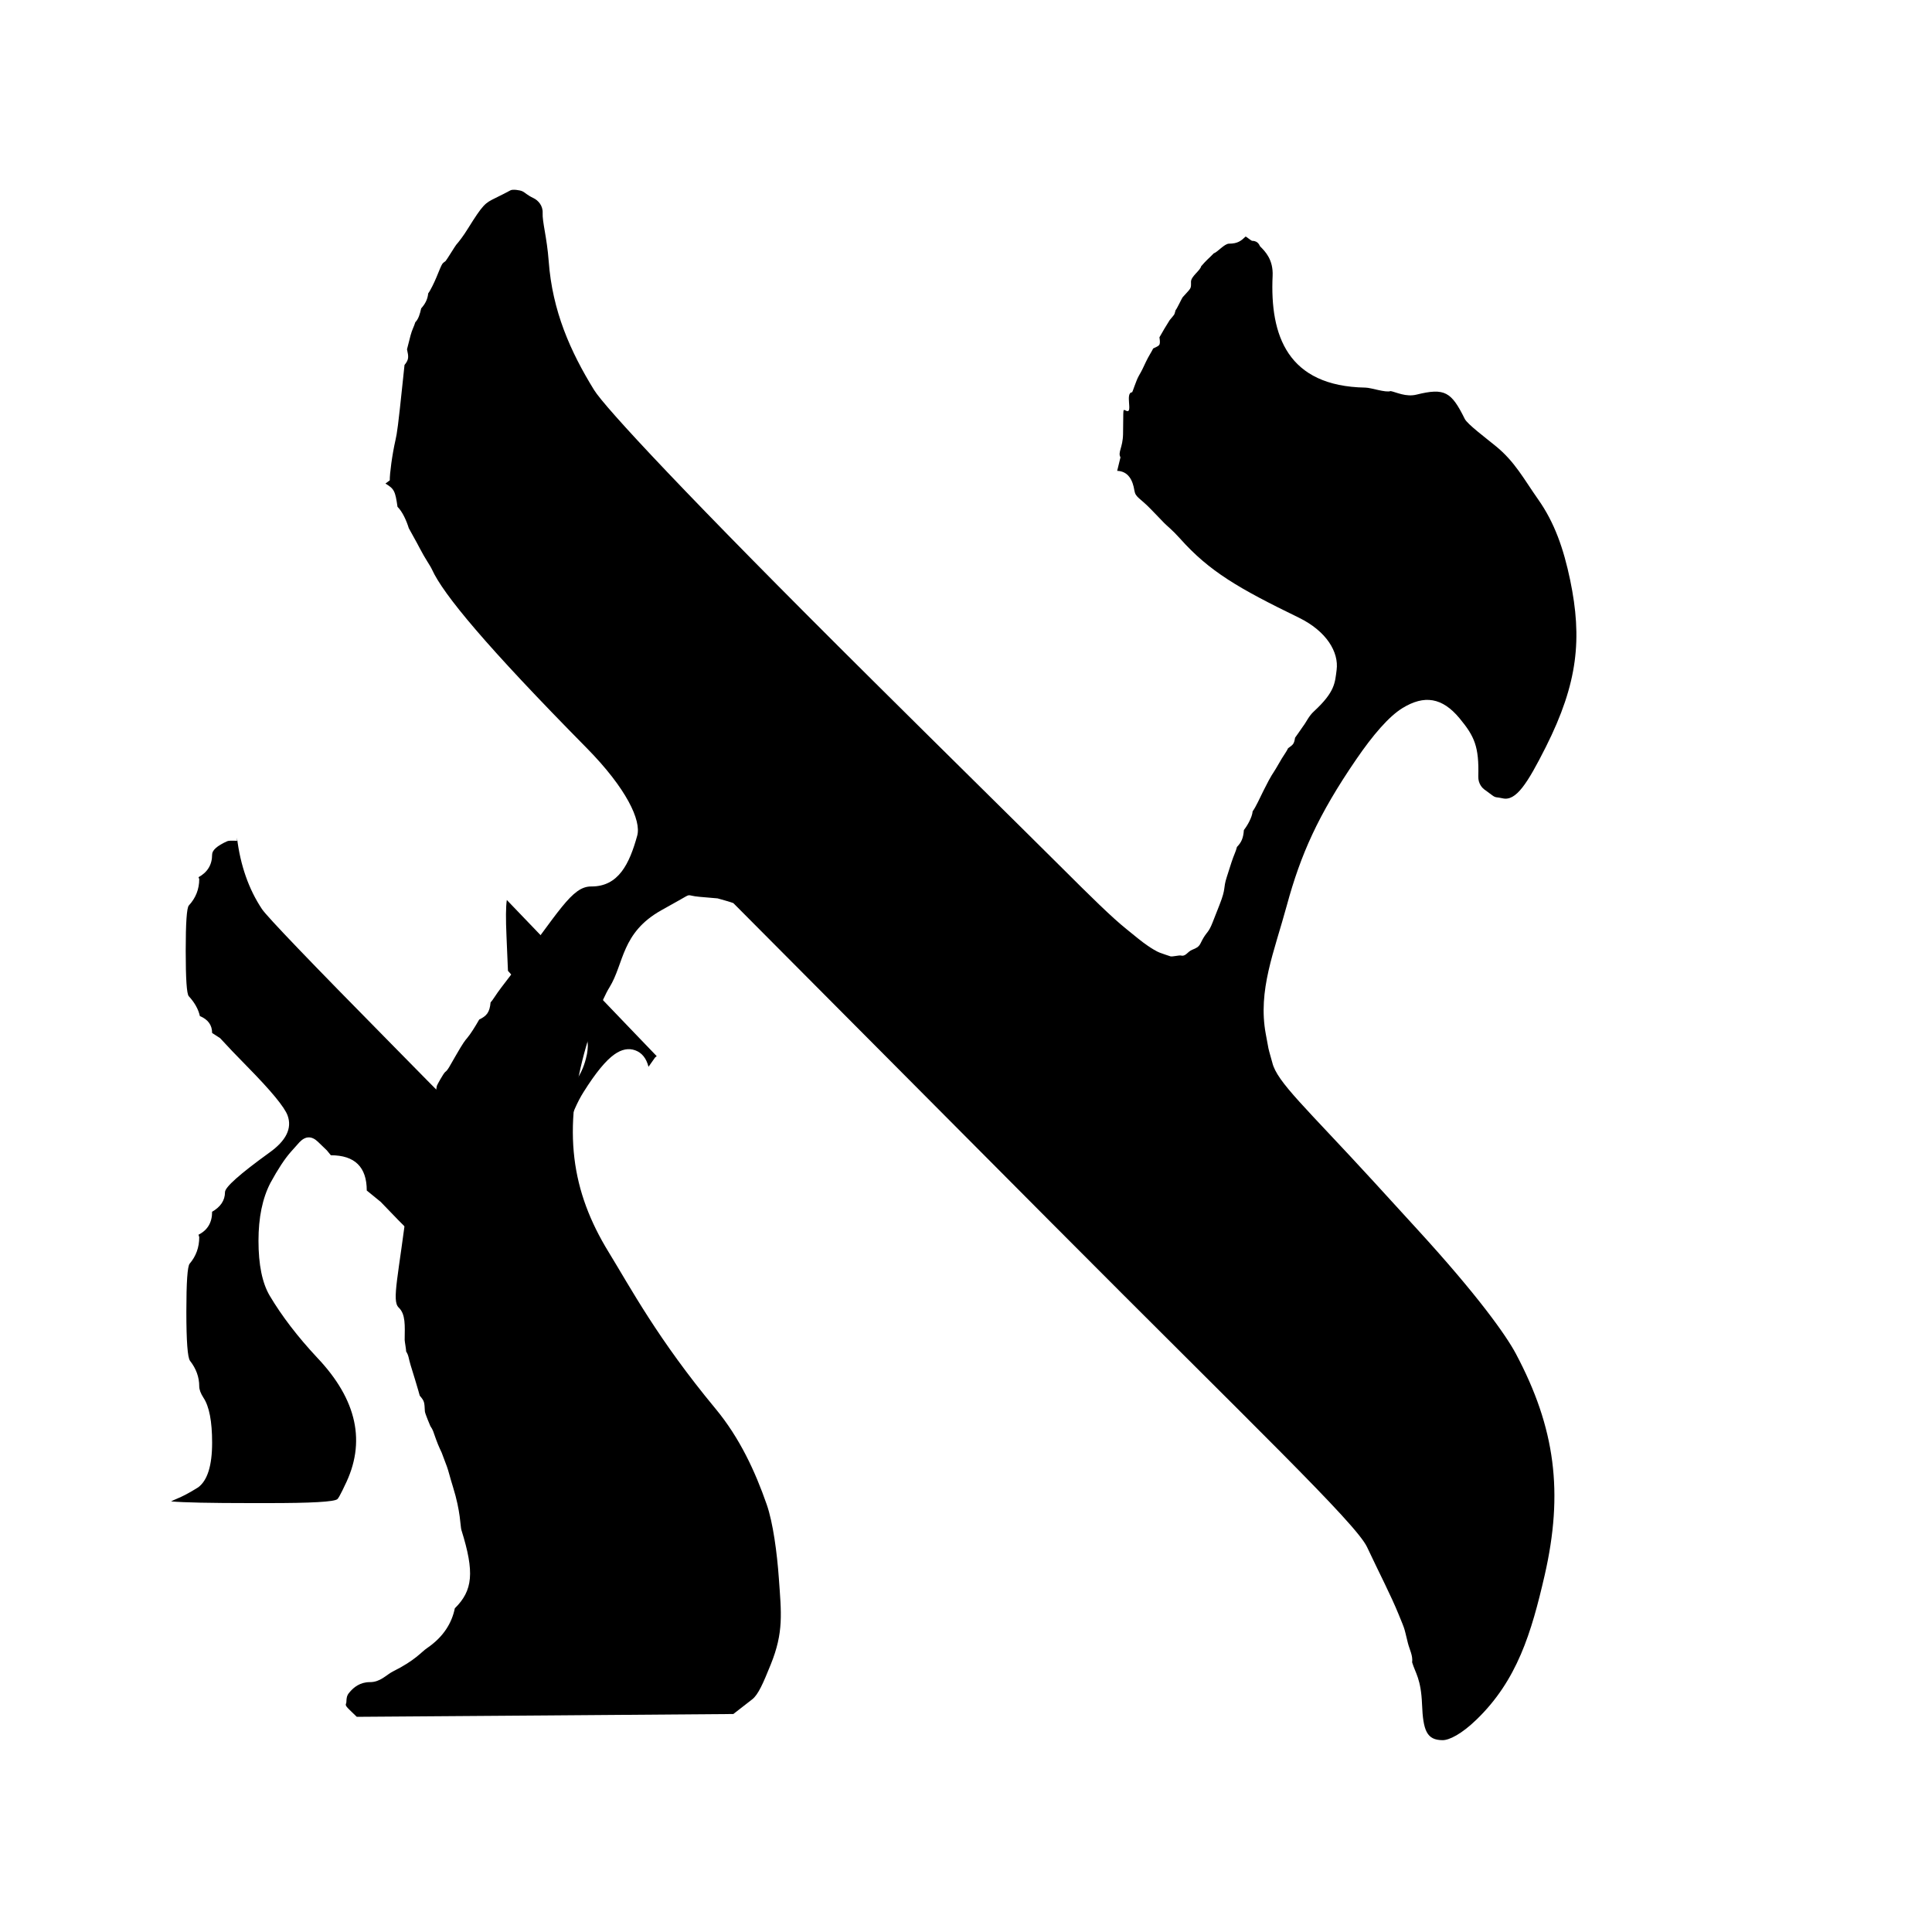
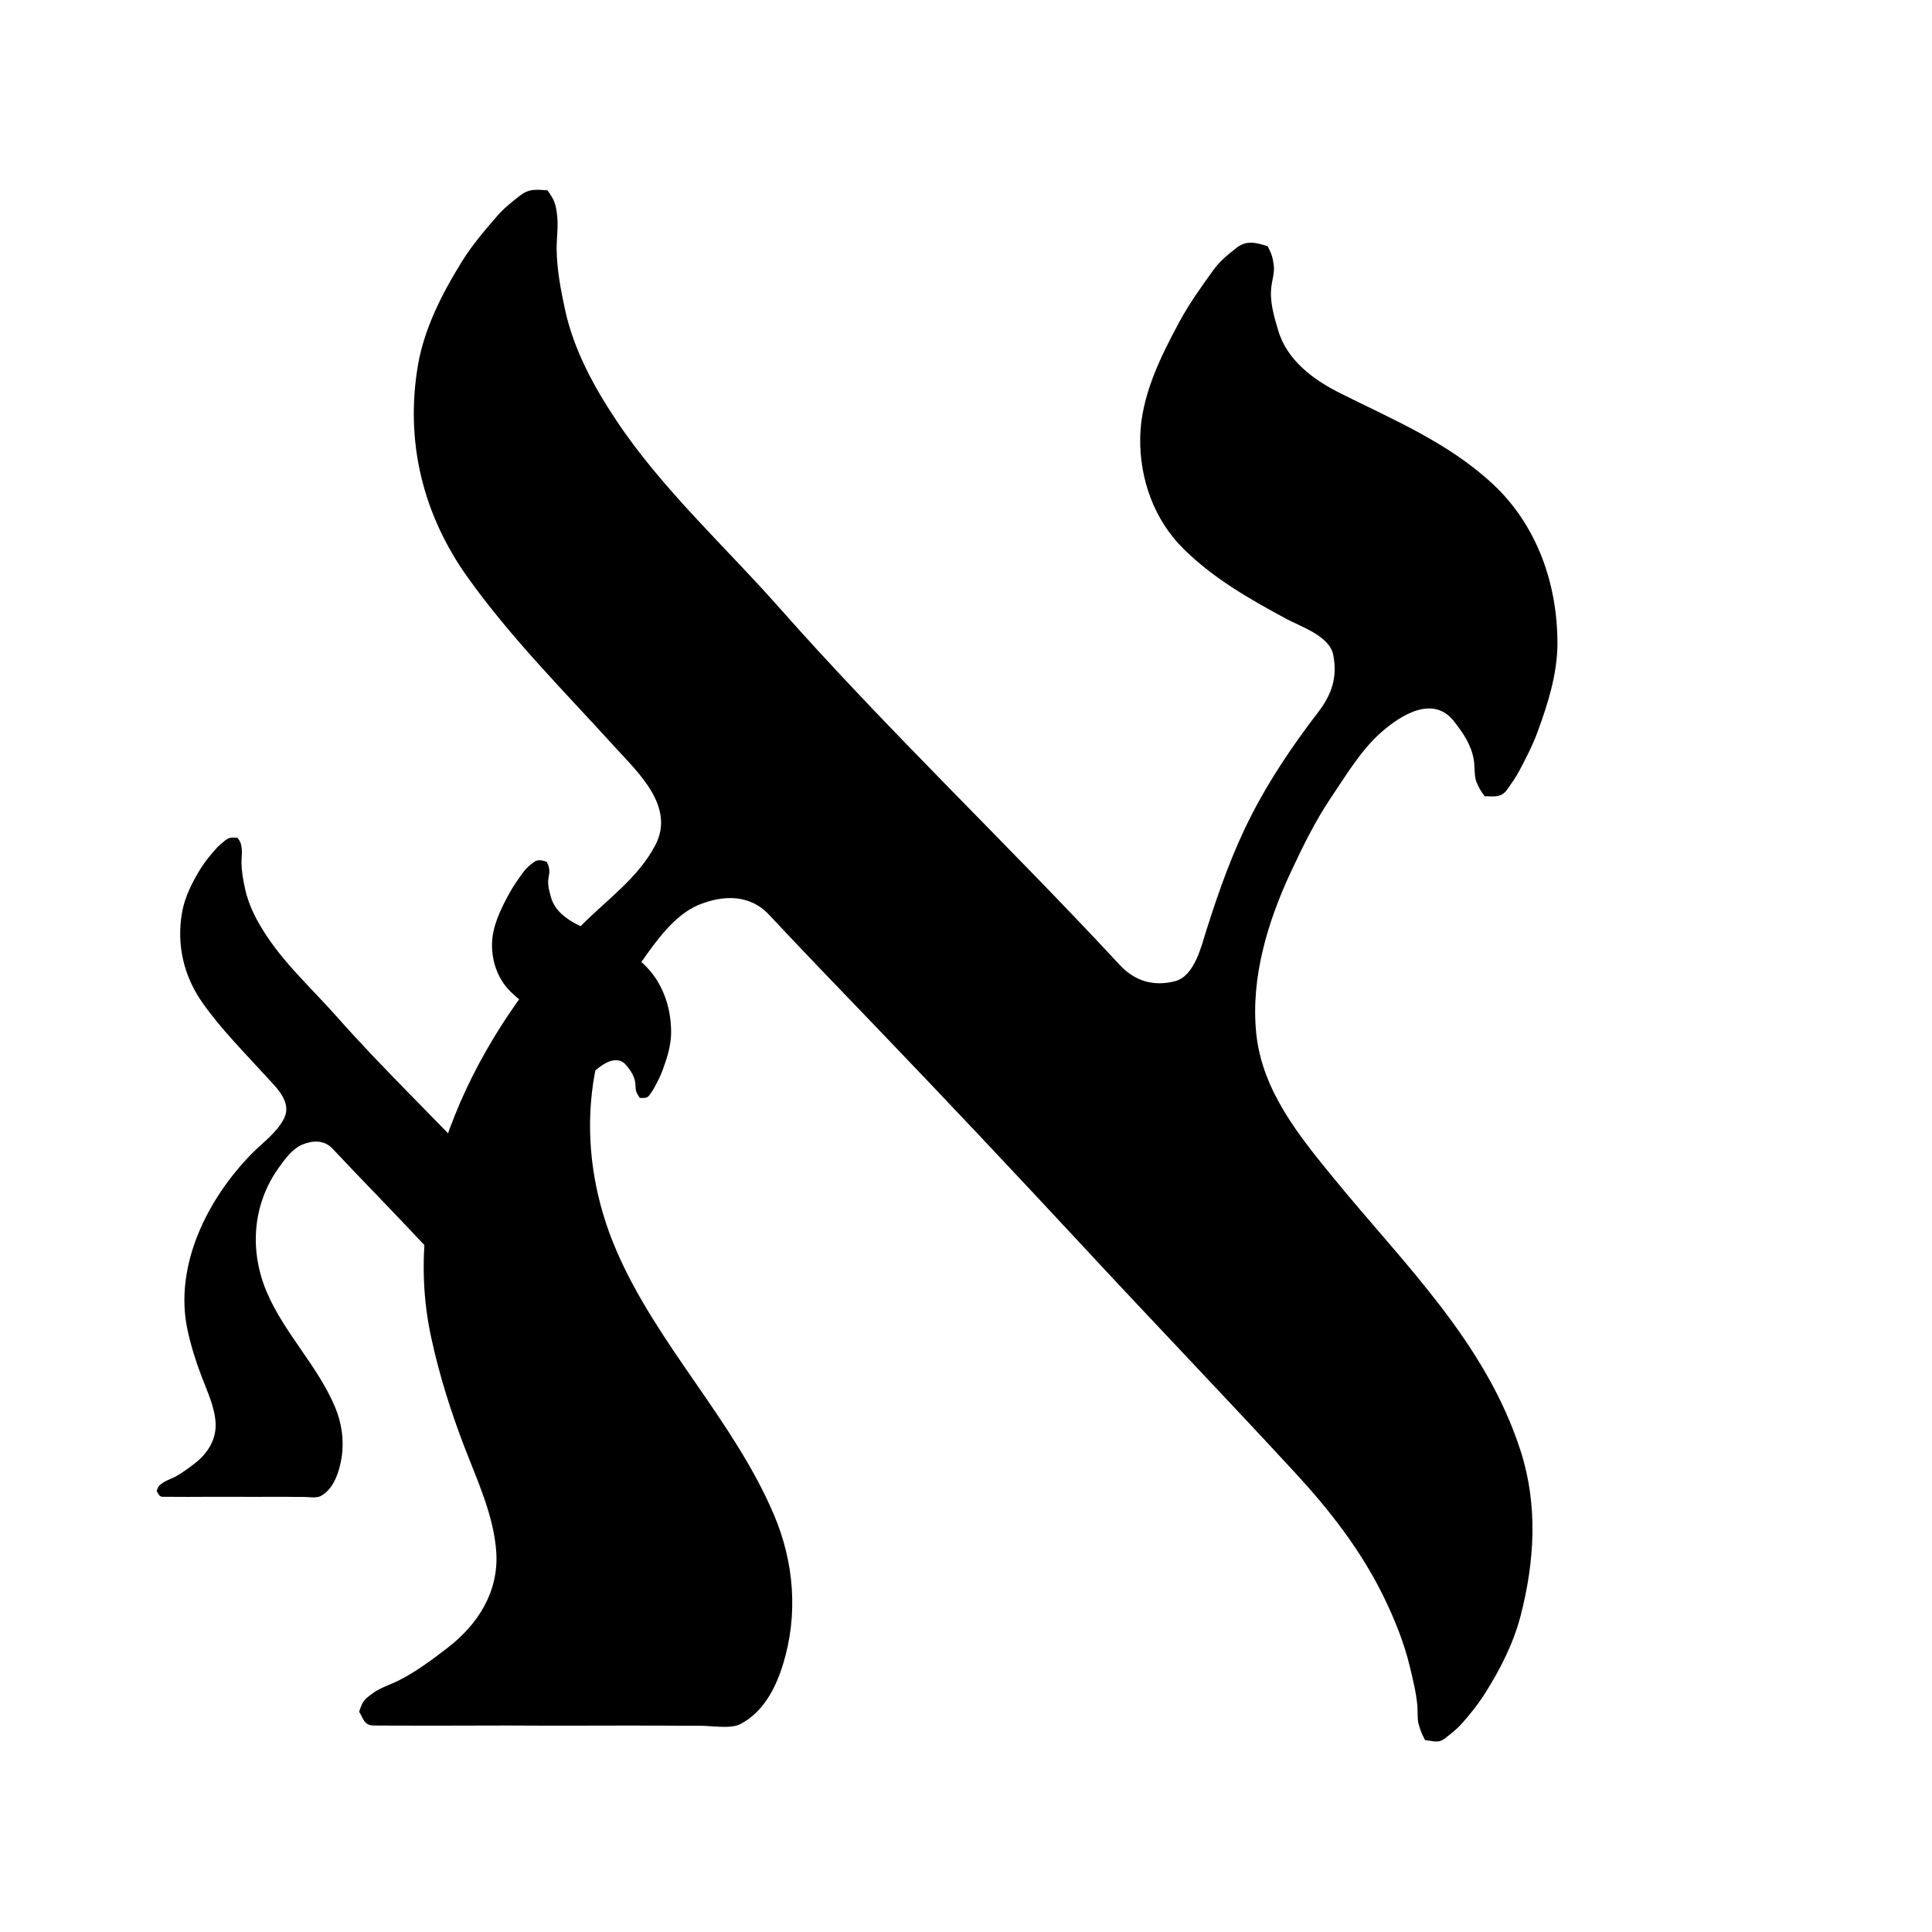
<svg xmlns="http://www.w3.org/2000/svg" width="24" height="24" viewBox="0 0 24 24" data-preserve-overlap="true">
-   <path d="M15.474 2.938 C15.485 2.941 15.543 2.992 15.556 2.992 C15.633 2.992 15.647 3.054 15.653 3.06 C15.717 3.123 15.818 3.226 15.809 3.426 C15.774 4.169 15.994 4.798 16.961 4.815 C17.036 4.816 17.213 4.881 17.275 4.858 C17.342 4.871 17.466 4.935 17.597 4.902 C17.948 4.815 18.029 4.867 18.196 5.204 C18.228 5.269 18.457 5.44 18.58 5.541 C18.819 5.735 18.93 5.952 19.107 6.203 C19.311 6.492 19.423 6.814 19.505 7.205 C19.656 7.932 19.603 8.483 19.203 9.279 C18.973 9.735 18.832 9.956 18.666 9.917 C18.592 9.899 18.583 9.914 18.538 9.88 L18.436 9.805 C18.419 9.792 18.361 9.739 18.364 9.645 C18.374 9.274 18.317 9.148 18.132 8.924 C17.916 8.663 17.693 8.63 17.422 8.796 C17.253 8.9 17.055 9.13 16.847 9.434 C16.373 10.126 16.157 10.617 15.986 11.245 C15.829 11.824 15.623 12.302 15.724 12.845 L15.757 13.023 C15.763 13.054 15.8 13.18 15.805 13.2 C15.863 13.442 16.223 13.76 17.064 14.678 L17.605 15.27 C18.357 16.091 18.707 16.585 18.83 16.815 C19.322 17.74 19.424 18.54 19.188 19.57 C19.023 20.286 18.847 20.874 18.34 21.363 C18.155 21.542 18.003 21.617 17.921 21.617 C17.724 21.616 17.678 21.5 17.665 21.17 C17.652 20.854 17.583 20.786 17.542 20.65 C17.553 20.568 17.511 20.494 17.49 20.413 L17.459 20.286 C17.455 20.272 17.448 20.234 17.421 20.169 L17.375 20.056 C17.276 19.813 17.139 19.552 16.982 19.218 C16.842 18.922 15.572 17.713 13.059 15.188 L9.11 11.219 C9.105 11.214 8.922 11.161 8.914 11.16 L8.693 11.141 C8.508 11.125 8.606 11.089 8.434 11.185 L8.218 11.306 C7.715 11.587 7.755 11.968 7.57 12.267 C7.479 12.412 7.349 12.765 7.284 12.987 C6.978 14.047 7.102 14.805 7.559 15.551 C7.831 15.994 8.169 16.632 8.889 17.5 C9.19 17.863 9.382 18.281 9.524 18.688 C9.603 18.913 9.653 19.293 9.675 19.604 C9.706 20.04 9.737 20.276 9.574 20.678 C9.481 20.908 9.42 21.051 9.344 21.11 L9.11 21.292 L6.771 21.31 L4.432 21.327 L4.344 21.242 C4.269 21.17 4.303 21.177 4.303 21.14 C4.305 21.067 4.319 21.048 4.351 21.012 C4.395 20.962 4.473 20.895 4.596 20.896 C4.727 20.896 4.798 20.805 4.882 20.763 C5.161 20.624 5.233 20.522 5.304 20.474 C5.51 20.334 5.613 20.161 5.65 19.979 C5.874 19.758 5.897 19.533 5.732 19.007 C5.717 18.96 5.724 18.781 5.627 18.471 C5.591 18.357 5.572 18.273 5.552 18.219 L5.487 18.046 C5.477 18.021 5.453 17.98 5.417 17.881 C5.378 17.773 5.382 17.769 5.346 17.715 C5.343 17.709 5.279 17.557 5.278 17.533 C5.272 17.415 5.273 17.407 5.214 17.337 C5.198 17.28 5.201 17.287 5.156 17.138 L5.101 16.959 C5.073 16.868 5.08 16.844 5.045 16.788 C5.048 16.777 5.026 16.658 5.027 16.645 C5.029 16.467 5.04 16.326 4.953 16.243 C4.862 16.157 4.952 15.855 5.067 14.899 C5.073 14.853 5.073 14.779 5.078 14.679 L5.086 14.543 C5.086 14.537 5.096 14.441 5.097 14.436 L5.115 14.334 C5.162 14.288 5.156 14.271 5.154 14.173 C5.196 14.105 5.233 14.097 5.205 13.994 C5.204 13.99 5.218 13.91 5.269 13.816 C5.291 13.775 5.328 13.687 5.342 13.649 C5.413 13.594 5.408 13.597 5.427 13.488 C5.428 13.481 5.51 13.331 5.531 13.316 C5.564 13.293 5.587 13.242 5.659 13.118 C5.758 12.946 5.776 12.927 5.804 12.894 C5.843 12.848 5.902 12.755 5.953 12.665 C6.044 12.621 6.083 12.578 6.094 12.453 C6.127 12.417 6.157 12.359 6.226 12.269 L6.352 12.104 C6.946 11.327 7.102 11.01 7.345 11.012 C7.683 11.014 7.819 10.732 7.916 10.38 C7.967 10.193 7.785 9.796 7.286 9.29 C6.035 8.022 5.506 7.382 5.367 7.076 C5.343 7.023 5.282 6.942 5.215 6.812 C5.183 6.748 5.08 6.567 5.078 6.561 C5.05 6.469 4.999 6.355 4.938 6.296 C4.91 6.1 4.897 6.072 4.788 6.007 L4.842 5.967 C4.84 5.89 4.871 5.65 4.913 5.466 C4.932 5.385 4.946 5.289 5.002 4.752 L5.025 4.534 C5.081 4.465 5.077 4.435 5.056 4.339 L5.1 4.167 C5.118 4.097 5.144 4.055 5.159 4.003 C5.2 3.962 5.217 3.897 5.232 3.831 C5.275 3.783 5.312 3.725 5.319 3.645 C5.349 3.605 5.396 3.506 5.421 3.446 C5.503 3.245 5.489 3.282 5.536 3.242 C5.546 3.233 5.658 3.05 5.667 3.041 C5.697 3.007 5.754 2.935 5.813 2.839 C6.002 2.536 6.026 2.523 6.152 2.461 C6.229 2.423 6.293 2.391 6.342 2.364 C6.368 2.35 6.456 2.36 6.491 2.377 C6.528 2.395 6.545 2.422 6.629 2.462 C6.685 2.489 6.745 2.555 6.741 2.644 C6.735 2.756 6.794 2.948 6.816 3.243 C6.861 3.863 7.086 4.368 7.379 4.843 C7.509 5.056 8.531 6.16 10.831 8.443 C11.767 9.373 12.559 10.151 13.201 10.79 C13.545 11.133 13.81 11.395 13.995 11.543 C14.098 11.626 14.181 11.697 14.257 11.748 C14.298 11.777 14.37 11.821 14.406 11.834 C14.439 11.846 14.507 11.87 14.54 11.88 C14.563 11.887 14.648 11.864 14.671 11.87 C14.732 11.884 14.751 11.821 14.811 11.798 C14.916 11.757 14.899 11.735 14.95 11.65 C14.997 11.572 15.016 11.58 15.064 11.457 L15.149 11.241 C15.235 11.022 15.19 11.048 15.24 10.893 L15.298 10.712 C15.328 10.619 15.35 10.585 15.366 10.521 C15.421 10.464 15.445 10.412 15.452 10.311 C15.493 10.259 15.554 10.156 15.561 10.078 C15.601 10.024 15.648 9.917 15.696 9.821 C15.806 9.602 15.802 9.629 15.849 9.549 L15.924 9.421 C15.952 9.374 15.981 9.338 16.001 9.295 C16.061 9.25 16.074 9.249 16.088 9.164 C16.093 9.159 16.183 9.028 16.188 9.021 C16.229 8.968 16.257 8.896 16.323 8.836 C16.585 8.594 16.583 8.482 16.604 8.322 C16.633 8.101 16.479 7.841 16.135 7.673 C15.387 7.309 15.024 7.1 14.658 6.689 C14.564 6.584 14.494 6.53 14.464 6.499 L14.301 6.33 C14.161 6.184 14.106 6.181 14.092 6.094 C14.072 5.965 14.016 5.854 13.878 5.849 L13.919 5.681 C13.883 5.619 13.948 5.562 13.951 5.392 C13.958 5.05 13.941 5.083 13.995 5.105 C14.076 5.137 13.972 4.877 14.064 4.873 C14.068 4.873 14.113 4.729 14.145 4.672 C14.191 4.593 14.198 4.572 14.236 4.493 C14.268 4.425 14.306 4.37 14.325 4.329 C14.401 4.29 14.42 4.301 14.403 4.19 L14.466 4.081 L14.53 3.977 C14.603 3.888 14.582 3.923 14.604 3.852 C14.618 3.842 14.682 3.703 14.691 3.693 C14.801 3.57 14.796 3.592 14.795 3.5 C14.795 3.433 14.91 3.361 14.921 3.308 C14.999 3.218 14.997 3.23 15.079 3.146 C15.123 3.134 15.21 3.027 15.267 3.027 C15.377 3.027 15.419 2.99 15.474 2.938 Z" />
-   <path d="M2.826 10.449 Q2.843 10.44 2.945 10.445 L2.944 10.407 Q3.007 10.922 3.255 11.294 Q3.354 11.44 4.863 12.97 Q5.85 13.976 6.12 14.23 Q6.286 14.386 6.361 14.434 Q6.435 14.482 6.503 14.477 Q6.647 14.466 6.667 14.319 Q6.672 14.285 6.676 14.282 L6.685 14.275 Q6.796 14.177 6.796 14.013 Q6.796 13.997 6.823 13.972 Q6.956 13.85 6.956 13.649 L6.923 13.629 Q7.216 13.462 7.289 13.105 L7.292 13.092 Q7.31 12.987 7.296 12.928 Q7.265 12.798 6.852 12.559 L6.8 12.528 Q6.622 12.421 6.466 12.236 L6.31 12.06 L6.292 11.633 Q6.277 11.303 6.296 11.18 Q6.392 11.278 6.841 11.748 L7.217 12.139 L7.866 12.816 L8.158 13.12 L8.138 13.136 L8.056 13.252 Q8.015 13.092 7.89 13.047 Q7.768 13.003 7.634 13.097 Q7.473 13.209 7.249 13.566 Q7.138 13.741 7.044 14.031 Q6.965 14.274 6.865 14.399 Q6.094 15.411 5.831 15.994 L5.846 16.071 L5.703 15.898 Q5.496 15.704 5.21 15.42 Q4.924 15.136 4.729 14.93 L4.556 14.789 Q4.556 14.351 4.11 14.351 L4.06 14.29 L3.95 14.184 Q3.892 14.128 3.834 14.129 Q3.777 14.13 3.721 14.188 L3.613 14.309 Q3.499 14.438 3.359 14.695 Q3.211 14.981 3.211 15.413 Q3.211 15.859 3.35 16.095 Q3.575 16.474 3.939 16.864 Q4.687 17.651 4.281 18.457 L4.255 18.512 Q4.209 18.606 4.192 18.622 Q4.14 18.673 3.317 18.672 H3.113 Q2.364 18.672 2.125 18.651 Q2.16 18.633 2.19 18.621 Q2.306 18.574 2.451 18.483 L2.461 18.477 Q2.635 18.349 2.635 17.922 Q2.635 17.525 2.528 17.364 Q2.475 17.282 2.475 17.221 Q2.475 17.051 2.361 16.905 Q2.315 16.847 2.315 16.293 Q2.315 15.746 2.356 15.698 Q2.475 15.558 2.475 15.369 L2.466 15.338 Q2.635 15.253 2.635 15.053 L2.626 15.058 Q2.795 14.965 2.795 14.809 Q2.795 14.717 3.344 14.32 Q3.659 14.097 3.573 13.858 Q3.517 13.702 3.069 13.247 Q2.87 13.045 2.734 12.896 L2.635 12.832 Q2.635 12.685 2.483 12.622 Q2.455 12.495 2.345 12.375 Q2.307 12.335 2.307 11.812 Q2.307 11.289 2.346 11.248 Q2.475 11.108 2.475 10.92 L2.466 10.897 Q2.635 10.804 2.635 10.616 Q2.635 10.535 2.82 10.451 Z" />
+   <path d="M4.461 21.264 C4.509 21.127 4.515 21.119 4.634 21.032 C4.725 20.965 4.857 20.924 4.958 20.873 C5.172 20.765 5.368 20.617 5.557 20.472 C5.94 20.179 6.196 19.77 6.165 19.284 C6.136 18.825 5.921 18.374 5.76 17.95 C5.593 17.513 5.455 17.071 5.356 16.613 C4.951 14.753 5.931 12.813 7.206 11.512 C7.531 11.18 7.928 10.911 8.144 10.492 C8.387 10.018 7.925 9.595 7.643 9.285 C7.016 8.595 6.354 7.934 5.811 7.174 C5.249 6.388 5.03 5.479 5.193 4.53 C5.273 4.072 5.496 3.639 5.738 3.249 C5.864 3.045 6.022 2.861 6.179 2.68 C6.258 2.588 6.353 2.514 6.448 2.439 C6.572 2.338 6.66 2.356 6.801 2.364 C6.887 2.484 6.906 2.534 6.922 2.686 C6.936 2.816 6.914 2.961 6.915 3.092 C6.917 3.345 6.966 3.603 7.02 3.851 C7.13 4.352 7.38 4.81 7.663 5.233 C8.231 6.082 9.002 6.782 9.676 7.544 C11.029 9.075 12.519 10.487 13.908 11.985 C14.099 12.192 14.335 12.256 14.596 12.189 C14.838 12.127 14.923 11.756 14.986 11.556 C15.141 11.068 15.31 10.587 15.544 10.131 C15.776 9.676 16.066 9.249 16.377 8.844 C16.548 8.621 16.615 8.407 16.562 8.135 C16.517 7.898 16.15 7.782 15.968 7.682 C15.509 7.432 15.084 7.192 14.707 6.823 C14.335 6.458 14.155 5.946 14.164 5.435 C14.173 4.922 14.414 4.437 14.652 3.996 C14.774 3.771 14.923 3.562 15.073 3.355 C15.154 3.241 15.256 3.161 15.364 3.076 C15.493 2.977 15.615 3.019 15.747 3.058 C15.798 3.158 15.81 3.191 15.824 3.304 C15.834 3.383 15.8 3.493 15.792 3.573 C15.773 3.755 15.827 3.932 15.878 4.103 C15.986 4.476 16.319 4.72 16.648 4.884 C17.313 5.217 17.983 5.495 18.538 6.007 C19.093 6.52 19.348 7.254 19.347 7.994 C19.347 8.367 19.228 8.744 19.101 9.09 C19.039 9.26 18.955 9.421 18.871 9.579 C18.828 9.661 18.776 9.732 18.724 9.806 C18.647 9.918 18.549 9.889 18.443 9.892 C18.391 9.82 18.373 9.792 18.339 9.708 C18.313 9.645 18.321 9.512 18.308 9.44 C18.278 9.254 18.177 9.108 18.065 8.964 C17.802 8.623 17.395 8.89 17.161 9.094 C16.907 9.316 16.716 9.64 16.529 9.916 C16.338 10.201 16.182 10.518 16.037 10.829 C15.748 11.446 15.536 12.146 15.605 12.832 C15.676 13.543 16.131 14.102 16.566 14.634 C17.442 15.706 18.46 16.678 18.892 18.031 C19.107 18.703 19.063 19.405 18.888 20.077 C18.801 20.411 18.641 20.727 18.459 21.017 C18.37 21.16 18.271 21.286 18.159 21.411 C18.098 21.481 18.027 21.533 17.957 21.59 C17.867 21.664 17.796 21.623 17.703 21.617 C17.663 21.541 17.646 21.502 17.622 21.416 C17.605 21.354 17.613 21.259 17.607 21.192 C17.593 21.027 17.552 20.866 17.514 20.706 C17.441 20.399 17.319 20.102 17.181 19.82 C16.899 19.249 16.511 18.752 16.081 18.287 C15.214 17.348 14.329 16.426 13.459 15.488 C12.6 14.563 11.734 13.643 10.859 12.732 C10.422 12.277 9.983 11.823 9.552 11.362 C9.311 11.105 8.977 11.118 8.679 11.241 C8.384 11.363 8.157 11.681 7.981 11.931 C7.221 13.008 7.144 14.344 7.657 15.534 C8.166 16.715 9.115 17.641 9.616 18.821 C9.866 19.414 9.916 20.055 9.728 20.671 C9.635 20.975 9.48 21.269 9.198 21.417 C9.077 21.481 8.837 21.437 8.703 21.438 C8.538 21.44 8.373 21.437 8.207 21.436 C7.575 21.434 6.944 21.44 6.312 21.435 C5.996 21.434 5.681 21.438 5.365 21.437 C5.199 21.437 5.034 21.437 4.869 21.436 L4.643 21.435 C4.519 21.434 4.513 21.342 4.461 21.264 Z" />
+   <path d="M1.946 18.521 C1.967 18.462 1.969 18.458 2.021 18.421 C2.06 18.392 2.116 18.375 2.16 18.353 C2.252 18.306 2.336 18.243 2.417 18.181 C2.581 18.055 2.691 17.879 2.678 17.671 C2.665 17.473 2.573 17.28 2.504 17.098 C2.432 16.91 2.373 16.721 2.33 16.524 C2.157 15.725 2.578 14.892 3.125 14.334 C3.264 14.192 3.435 14.076 3.527 13.896 C3.632 13.693 3.434 13.511 3.312 13.378 C3.043 13.082 2.759 12.798 2.526 12.472 C2.284 12.135 2.191 11.744 2.261 11.337 C2.295 11.14 2.391 10.954 2.494 10.787 C2.549 10.699 2.616 10.62 2.684 10.543 C2.718 10.503 2.759 10.472 2.799 10.439 C2.853 10.396 2.89 10.404 2.951 10.407 C2.988 10.459 2.996 10.48 3.003 10.545 C3.009 10.601 2.999 10.663 3 10.719 C3.001 10.828 3.022 10.939 3.045 11.045 C3.092 11.26 3.199 11.457 3.321 11.639 C3.565 12.003 3.896 12.304 4.185 12.631 C4.766 13.288 5.406 13.894 6.002 14.537 C6.084 14.626 6.185 14.654 6.297 14.625 C6.401 14.598 6.438 14.439 6.465 14.353 C6.531 14.144 6.604 13.937 6.704 13.741 C6.804 13.546 6.928 13.362 7.062 13.189 C7.135 13.093 7.164 13.001 7.141 12.884 C7.122 12.783 6.964 12.733 6.886 12.69 C6.689 12.583 6.506 12.48 6.345 12.321 C6.185 12.165 6.108 11.945 6.112 11.725 C6.116 11.505 6.219 11.297 6.321 11.108 C6.373 11.011 6.438 10.921 6.502 10.832 C6.537 10.784 6.58 10.749 6.627 10.713 C6.682 10.67 6.735 10.688 6.791 10.705 C6.813 10.748 6.818 10.762 6.824 10.811 C6.828 10.844 6.814 10.892 6.811 10.926 C6.803 11.004 6.826 11.08 6.847 11.154 C6.894 11.314 7.037 11.418 7.178 11.489 C7.464 11.632 7.751 11.751 7.99 11.971 C8.228 12.191 8.337 12.506 8.337 12.824 C8.337 12.984 8.286 13.146 8.231 13.294 C8.204 13.367 8.169 13.436 8.132 13.504 C8.114 13.539 8.092 13.57 8.069 13.602 C8.036 13.65 7.994 13.637 7.949 13.639 C7.926 13.608 7.919 13.596 7.904 13.56 C7.893 13.532 7.896 13.476 7.891 13.445 C7.878 13.365 7.835 13.302 7.786 13.24 C7.673 13.094 7.499 13.208 7.398 13.296 C7.289 13.391 7.207 13.53 7.127 13.649 C7.045 13.771 6.978 13.907 6.916 14.041 C6.792 14.306 6.701 14.606 6.73 14.901 C6.761 15.206 6.956 15.446 7.143 15.674 C7.519 16.134 7.956 16.552 8.141 17.133 C8.234 17.421 8.215 17.723 8.14 18.011 C8.102 18.154 8.033 18.29 7.956 18.415 C7.917 18.476 7.875 18.53 7.827 18.584 C7.801 18.613 7.77 18.636 7.74 18.66 C7.701 18.692 7.671 18.675 7.631 18.672 C7.614 18.639 7.606 18.623 7.596 18.586 C7.589 18.559 7.592 18.518 7.59 18.49 C7.584 18.419 7.566 18.35 7.55 18.281 C7.518 18.149 7.466 18.022 7.407 17.901 C7.286 17.655 7.119 17.442 6.935 17.242 C6.562 16.839 6.182 16.443 5.809 16.041 C5.44 15.644 5.069 15.249 4.693 14.858 C4.505 14.663 4.317 14.468 4.132 14.27 C4.028 14.159 3.885 14.165 3.757 14.218 C3.63 14.27 3.533 14.407 3.457 14.514 C3.131 14.976 3.098 15.55 3.318 16.06 C3.537 16.567 3.944 16.965 4.159 17.472 C4.267 17.726 4.288 18.001 4.207 18.266 C4.167 18.397 4.101 18.523 3.98 18.586 C3.928 18.613 3.825 18.595 3.768 18.595 C3.697 18.596 3.625 18.595 3.554 18.594 C3.283 18.593 3.012 18.596 2.741 18.594 C2.605 18.593 2.47 18.595 2.334 18.595 C2.263 18.595 2.192 18.595 2.121 18.594 H2.024 C1.971 18.593 1.969 18.554 1.946 18.521 Z" />
</svg>
